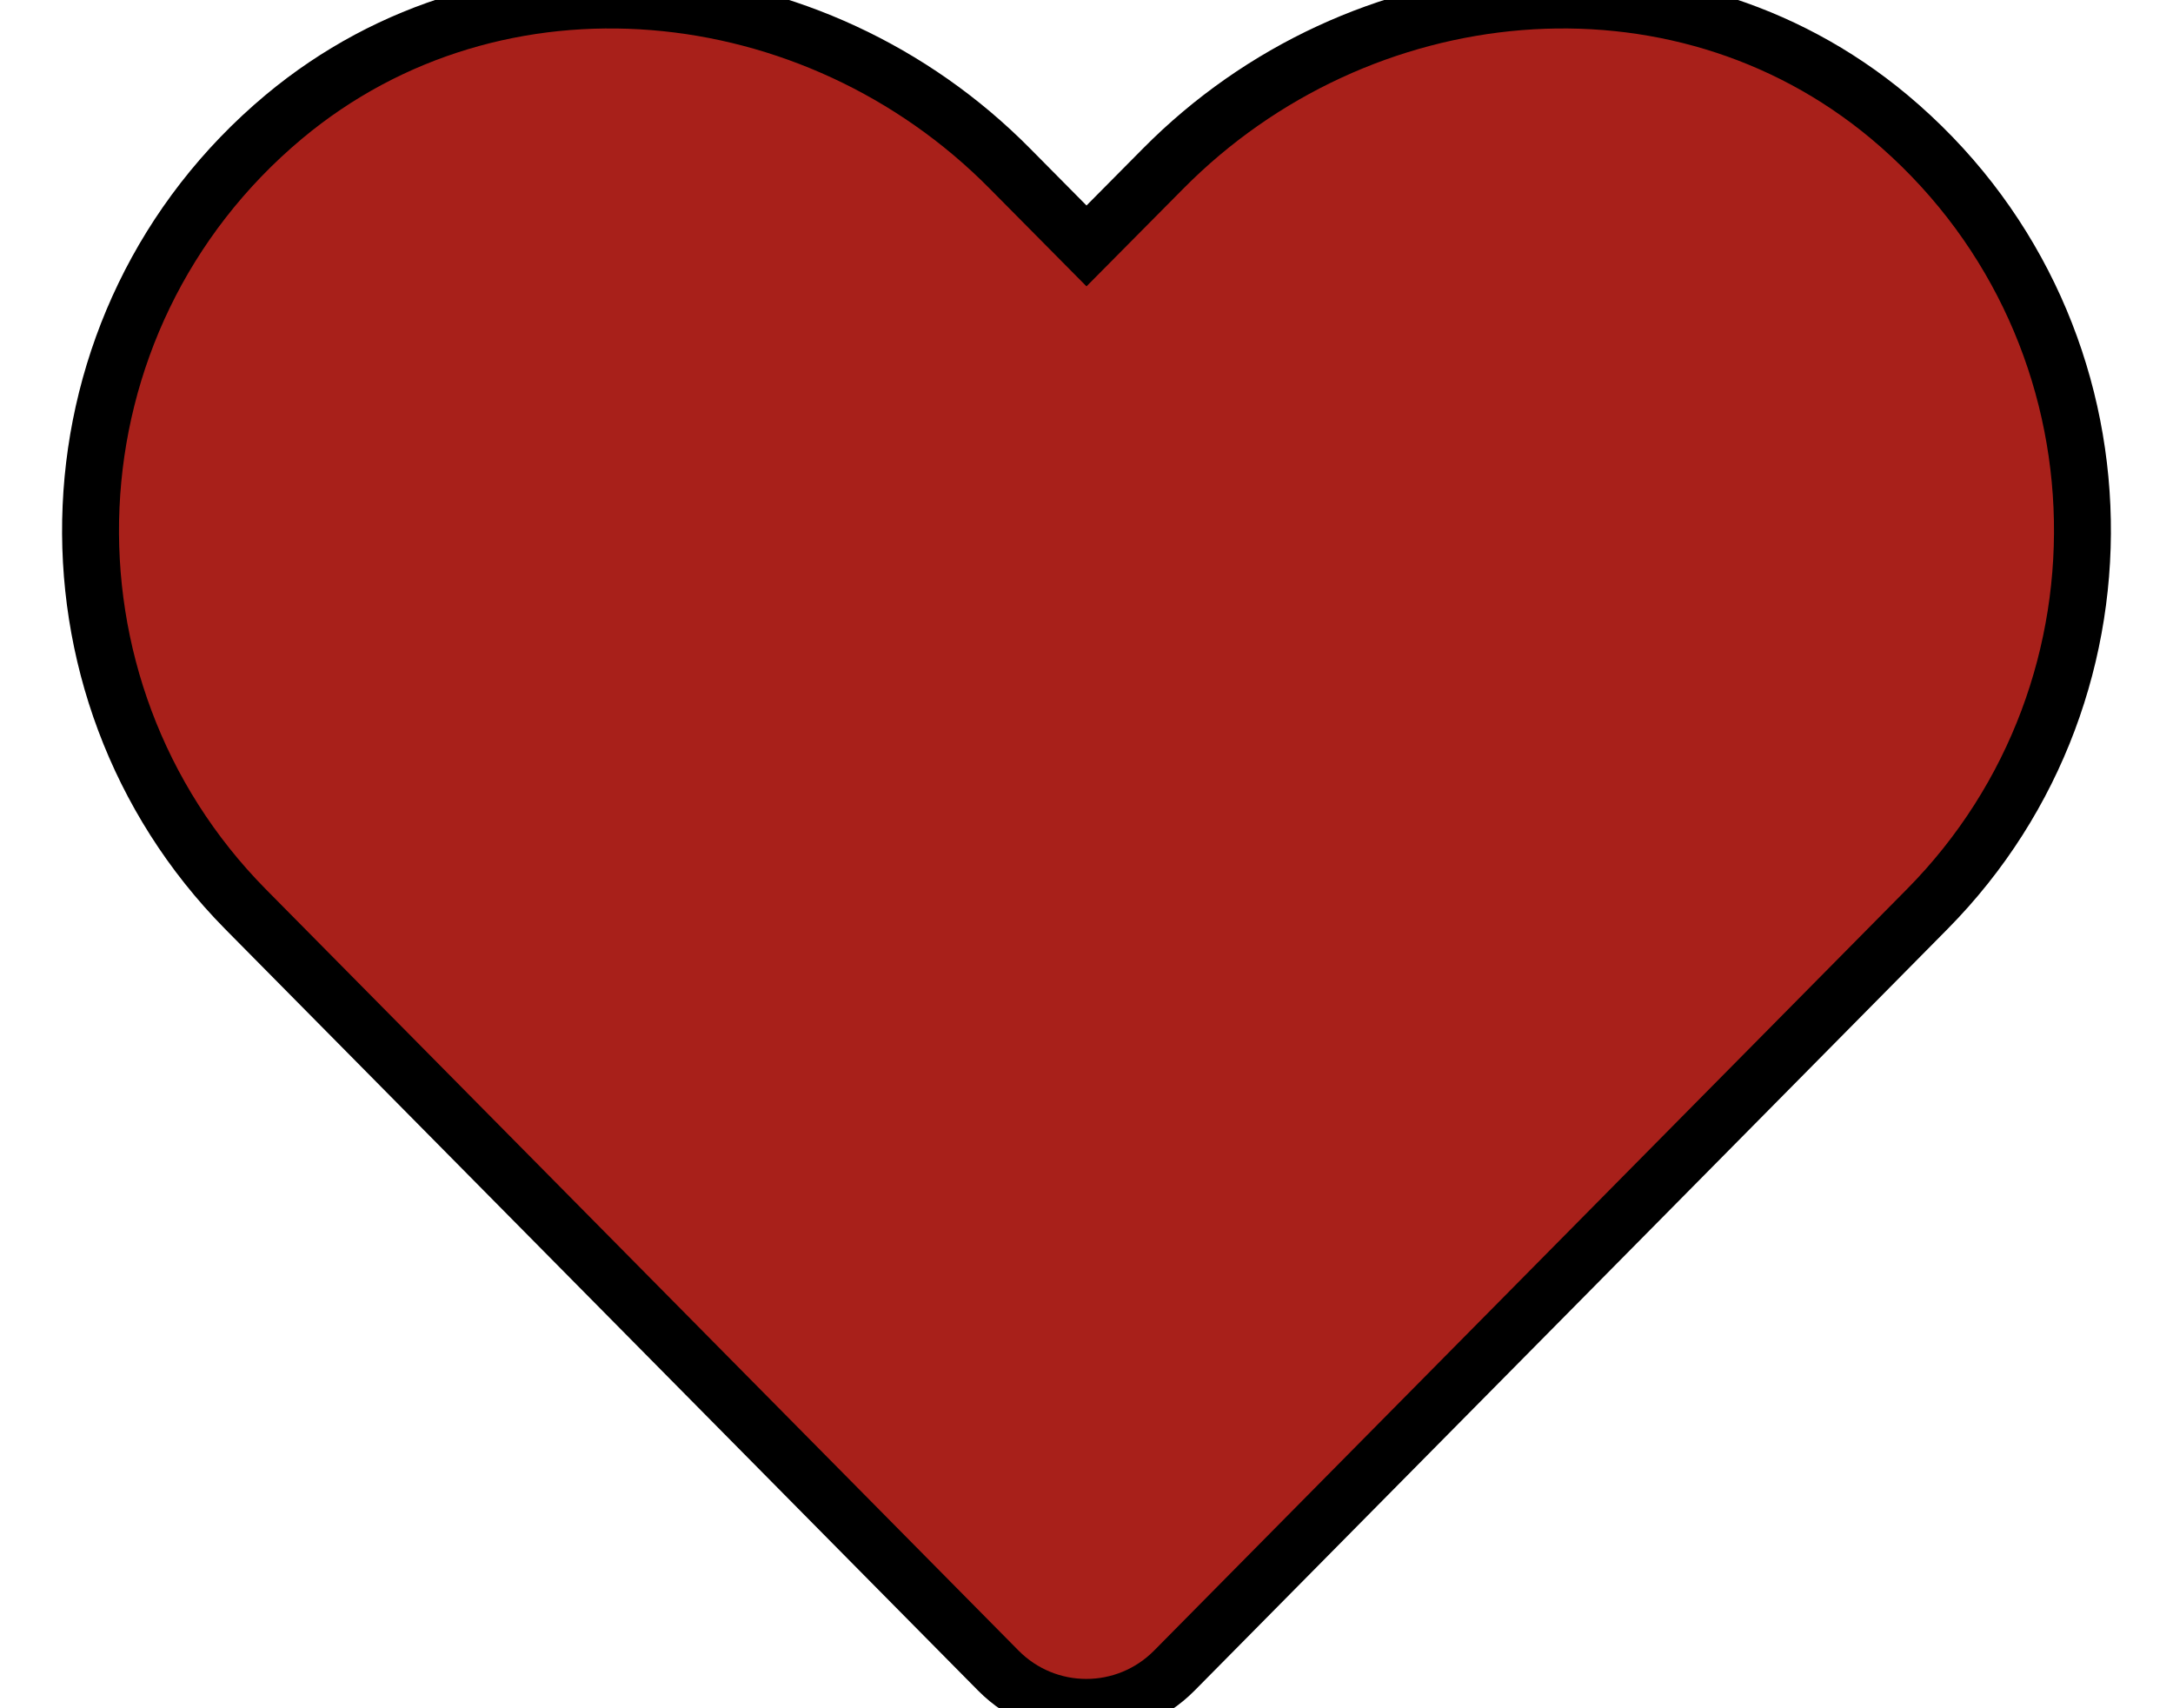
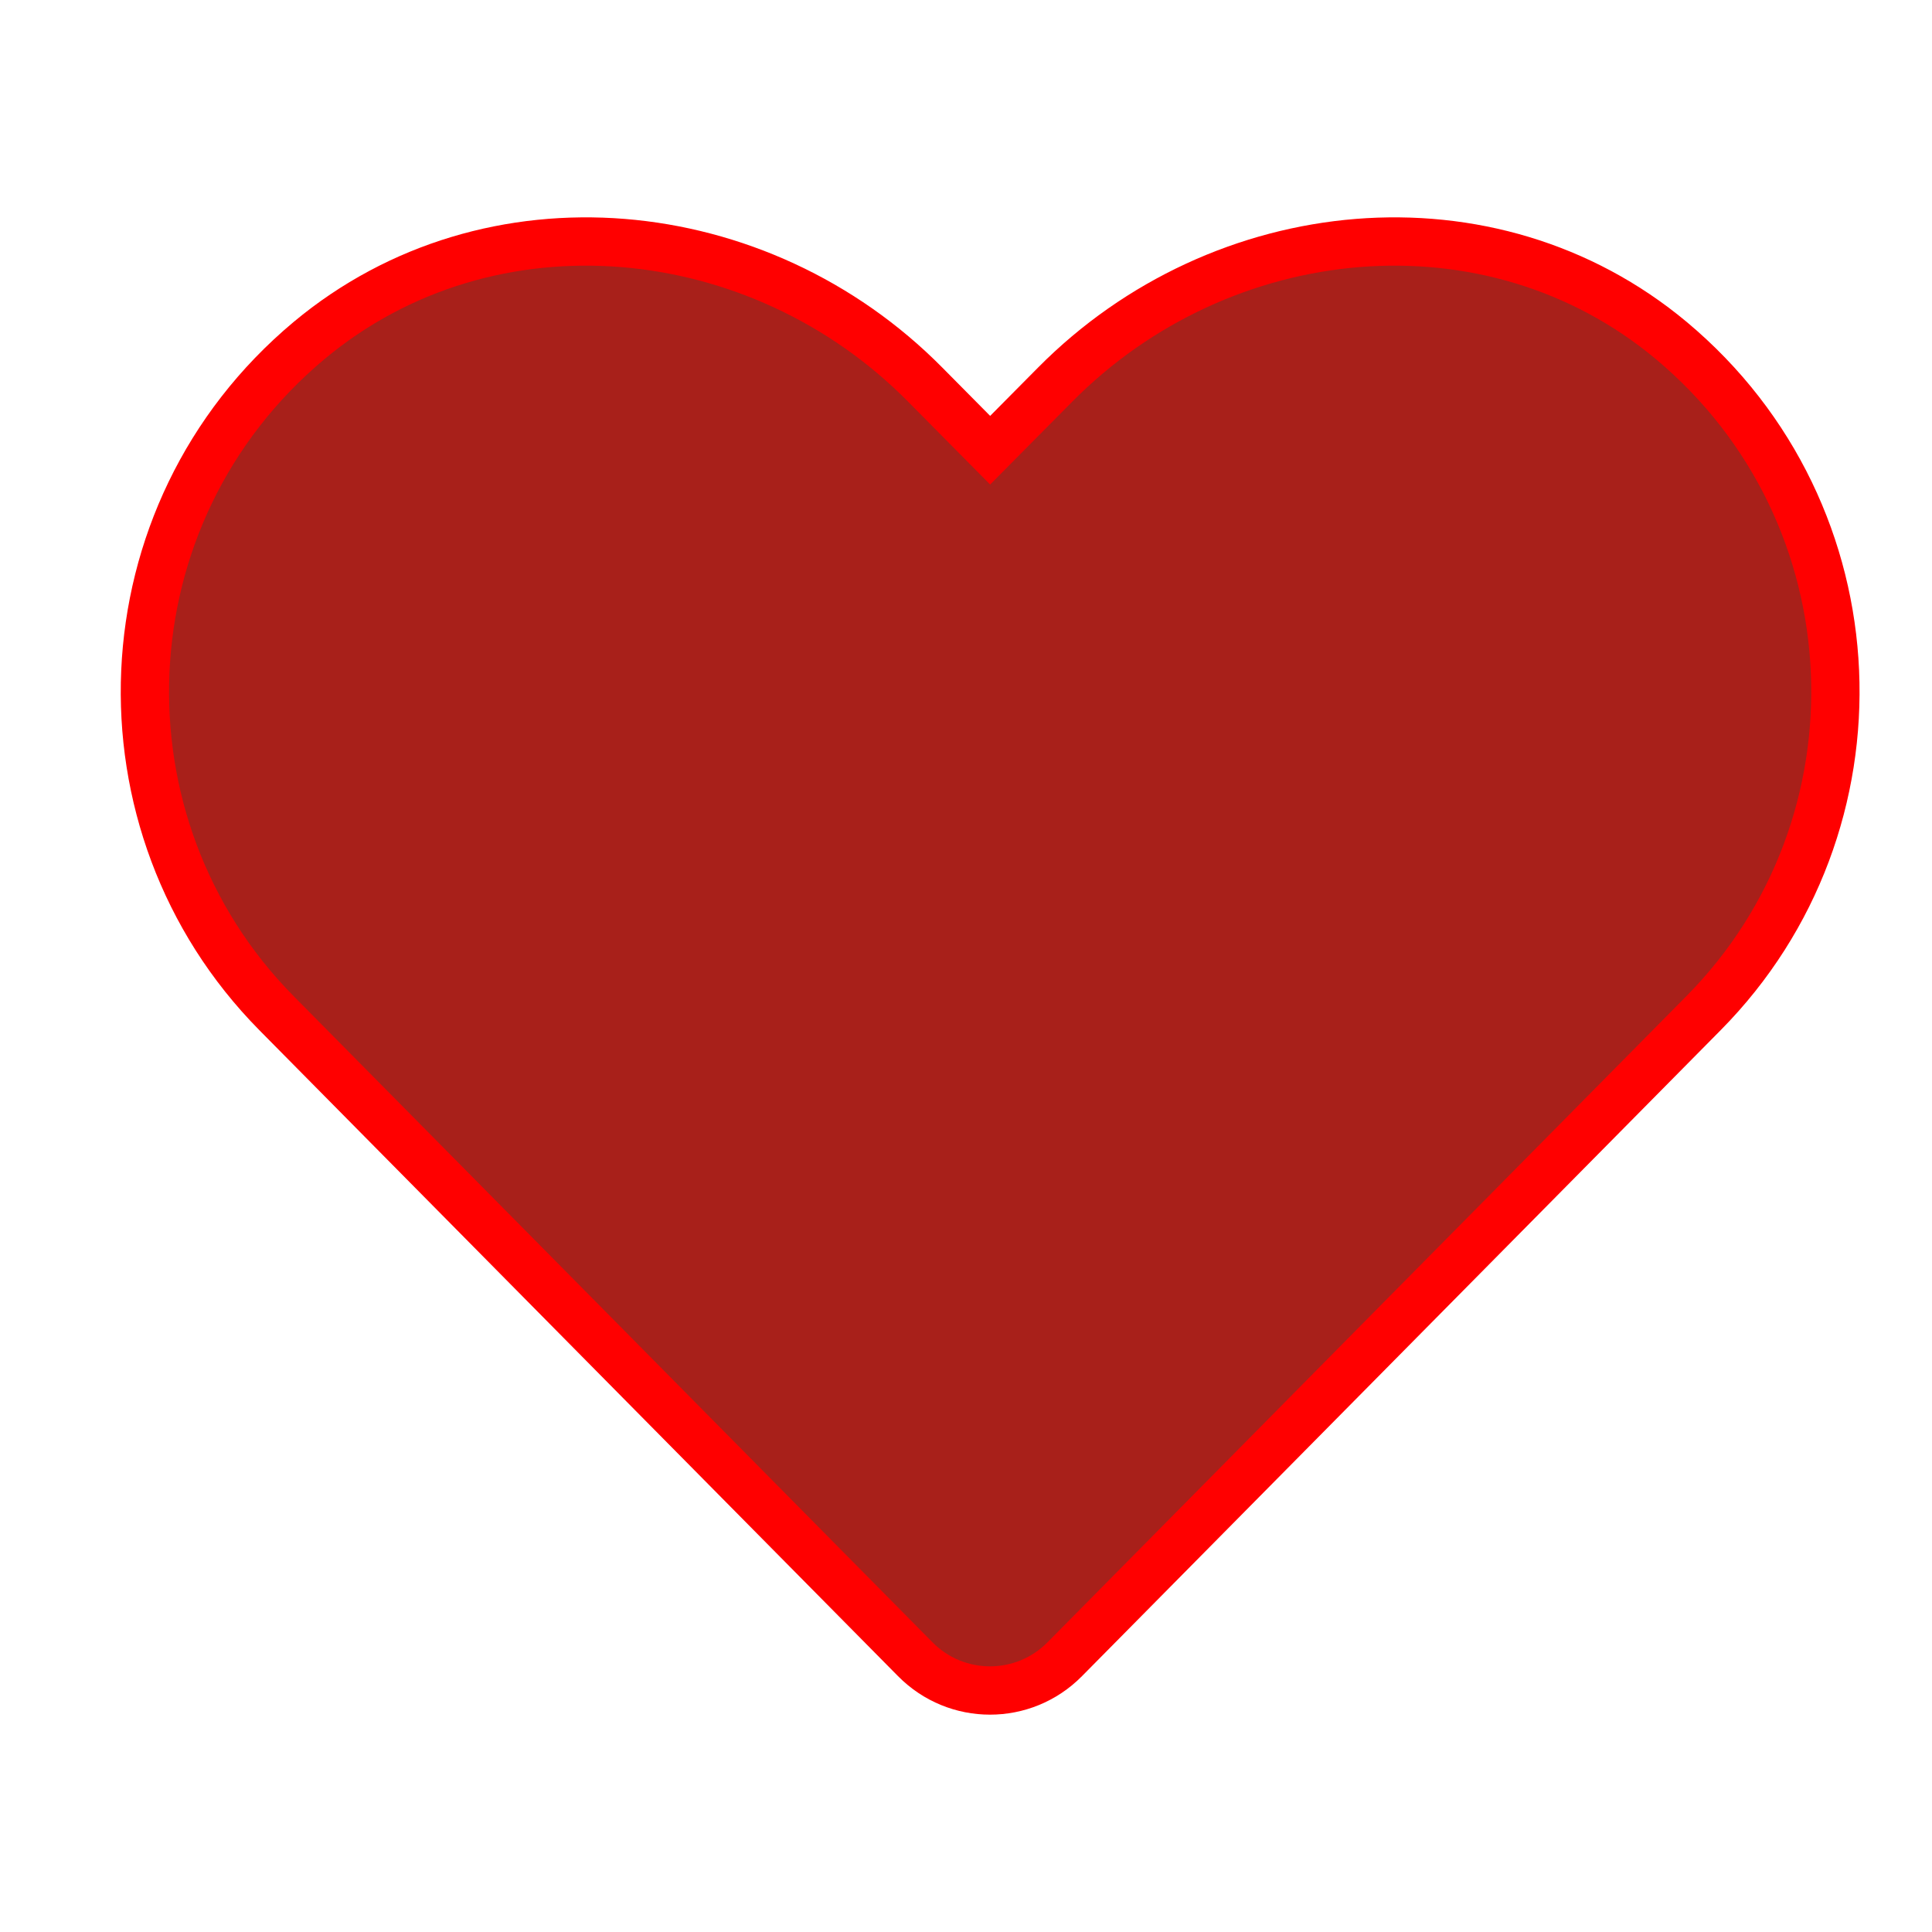
- <svg xmlns="http://www.w3.org/2000/svg" width="28" height="22" viewBox="0 0 35 30" fill="none">
-   <path d="M31.603 2.051C27.857 -1.076 22.286 -0.513 18.847 2.962L17.5 4.321L16.154 2.962C12.722 -0.513 7.144 -1.076 3.398 2.051C-0.895 5.641 -1.12 12.082 2.721 15.973L15.949 29.352C16.803 30.216 18.191 30.216 19.045 29.352L32.273 15.973C36.121 12.082 35.896 5.641 31.603 2.051Z" fill="#A8201A" stroke="black" />
+ <svg xmlns="http://www.w3.org/2000/svg" width="35" height="35" viewBox="-3 -5 40 40" fill="none">
+   <path d="M31.603 2.051C27.857 -1.076 22.286 -0.513 18.847 2.962L17.5 4.321L16.154 2.962C12.722 -0.513 7.144 -1.076 3.398 2.051C-0.895 5.641 -1.12 12.082 2.721 15.973L15.949 29.352C16.803 30.216 18.191 30.216 19.045 29.352L32.273 15.973C36.121 12.082 35.896 5.641 31.603 2.051Z" fill="#A8201A" stroke="red" />
</svg>
